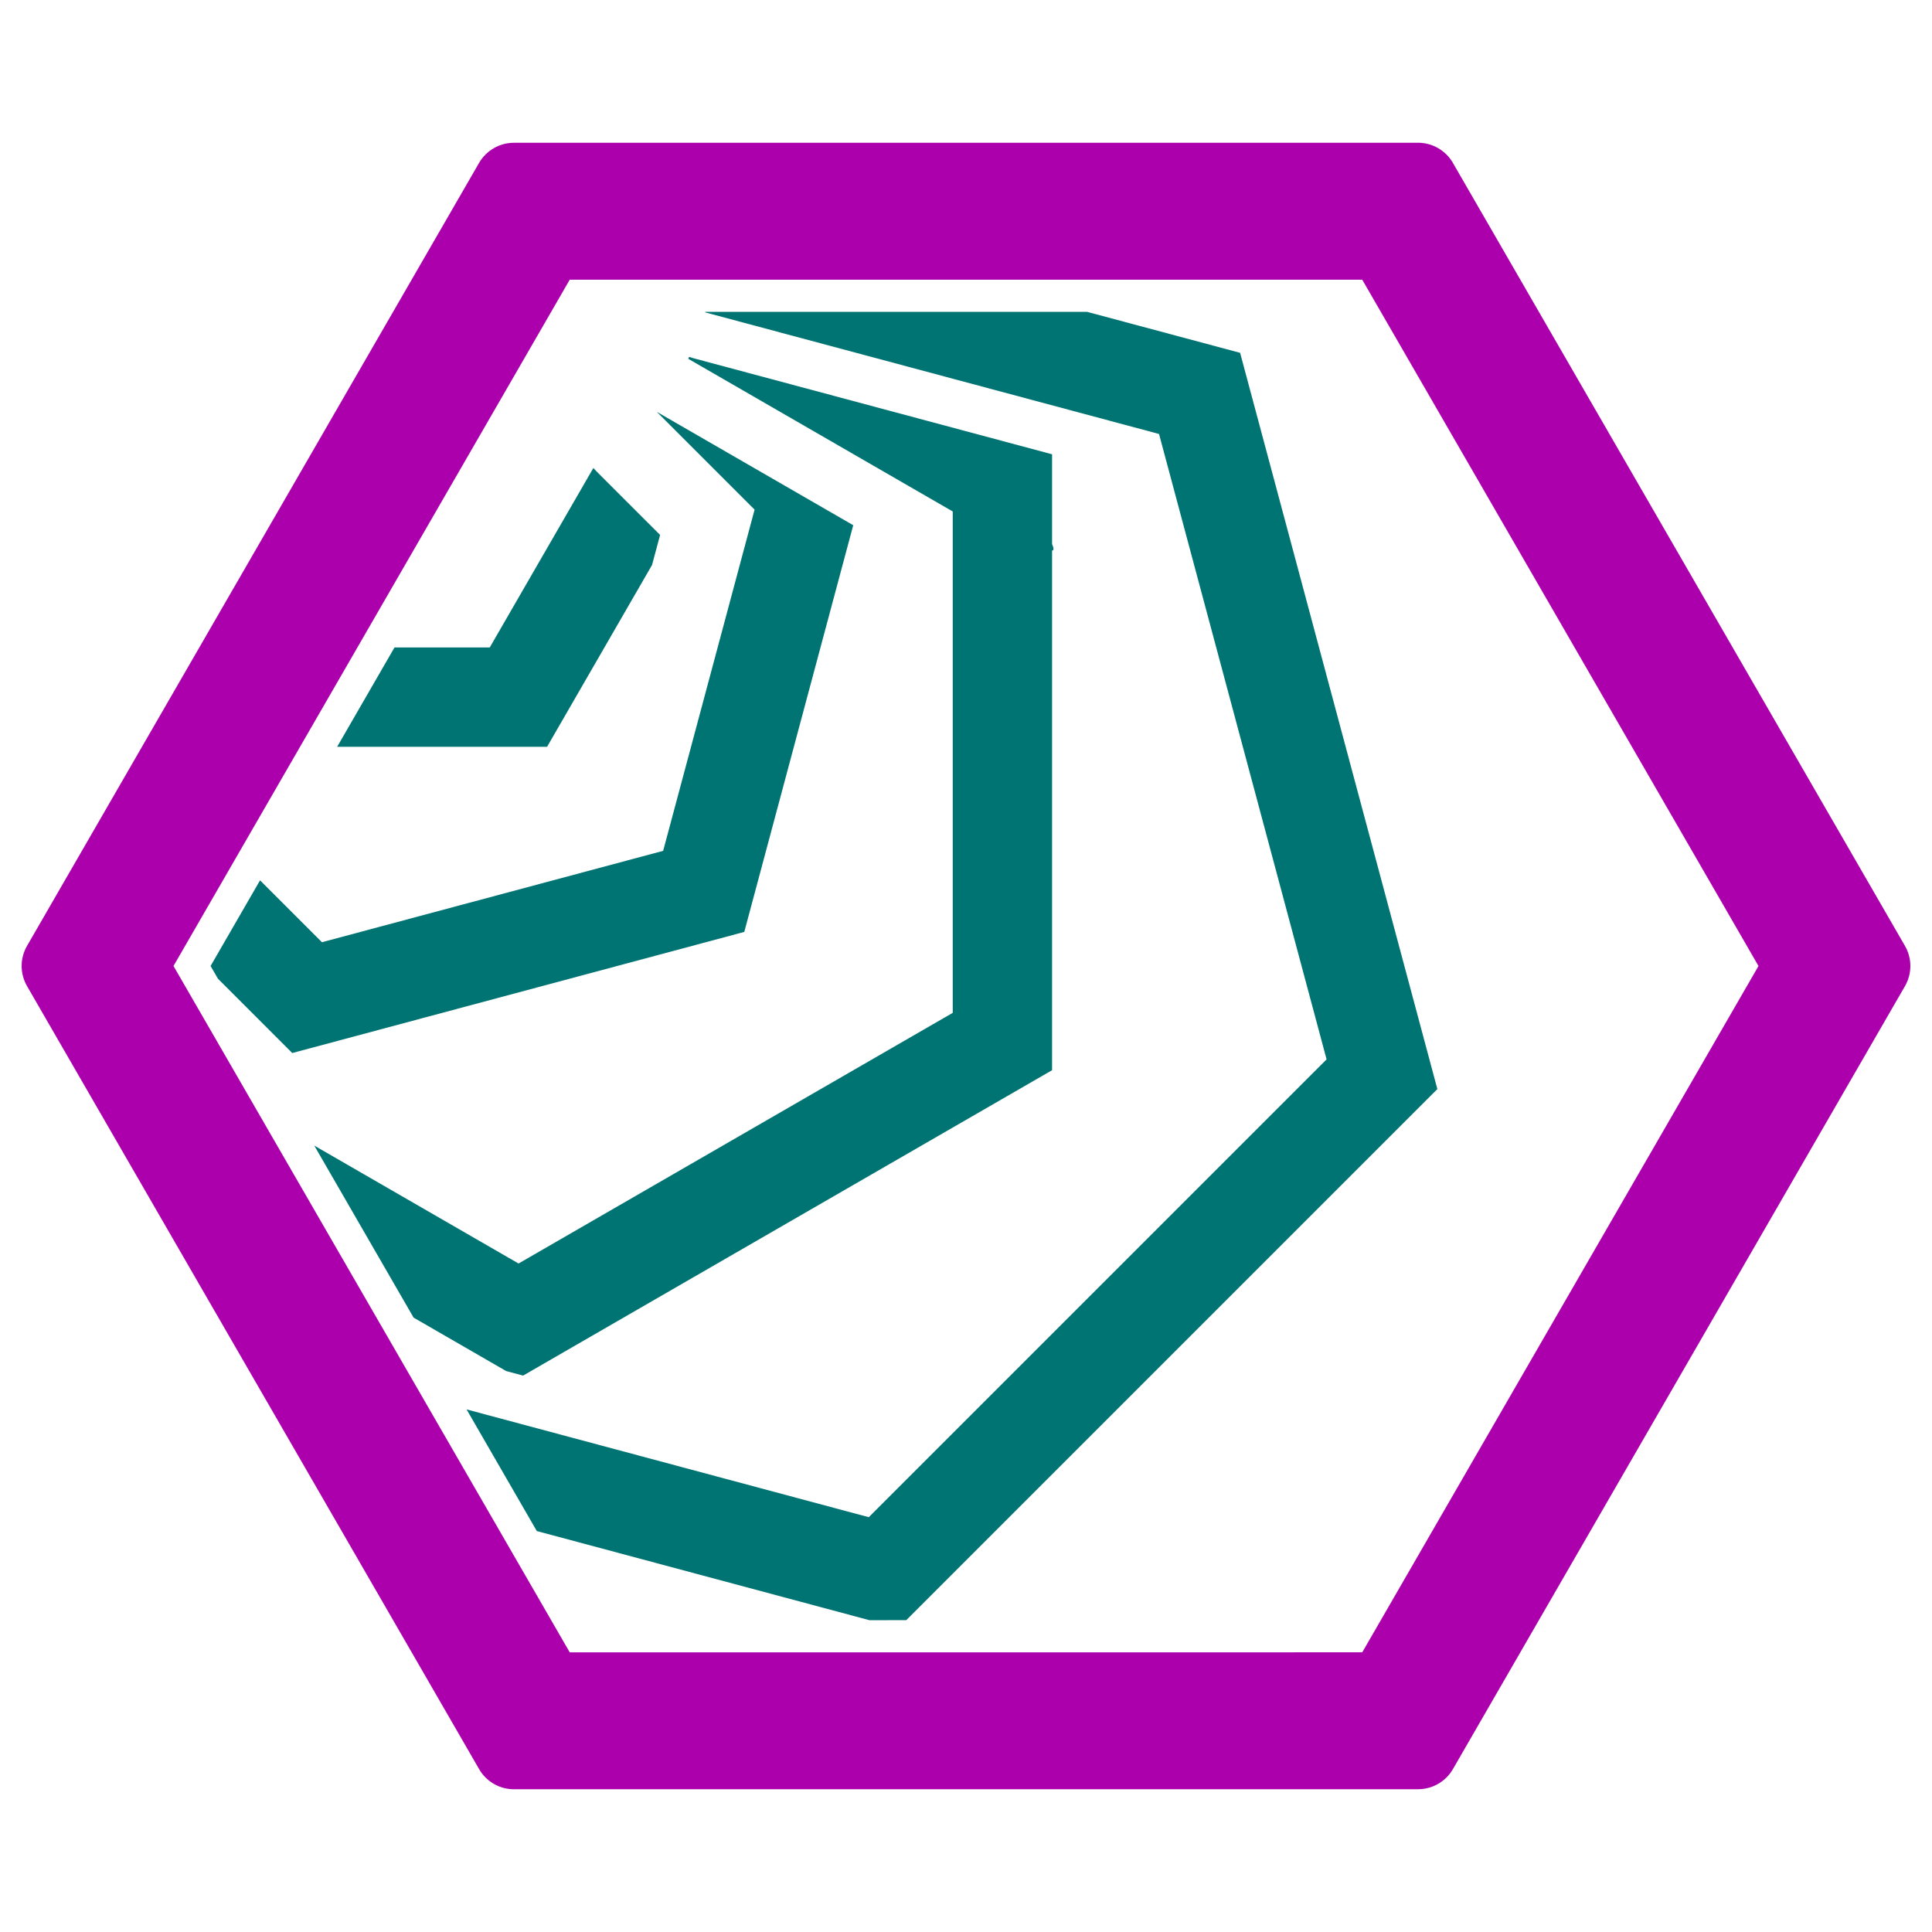
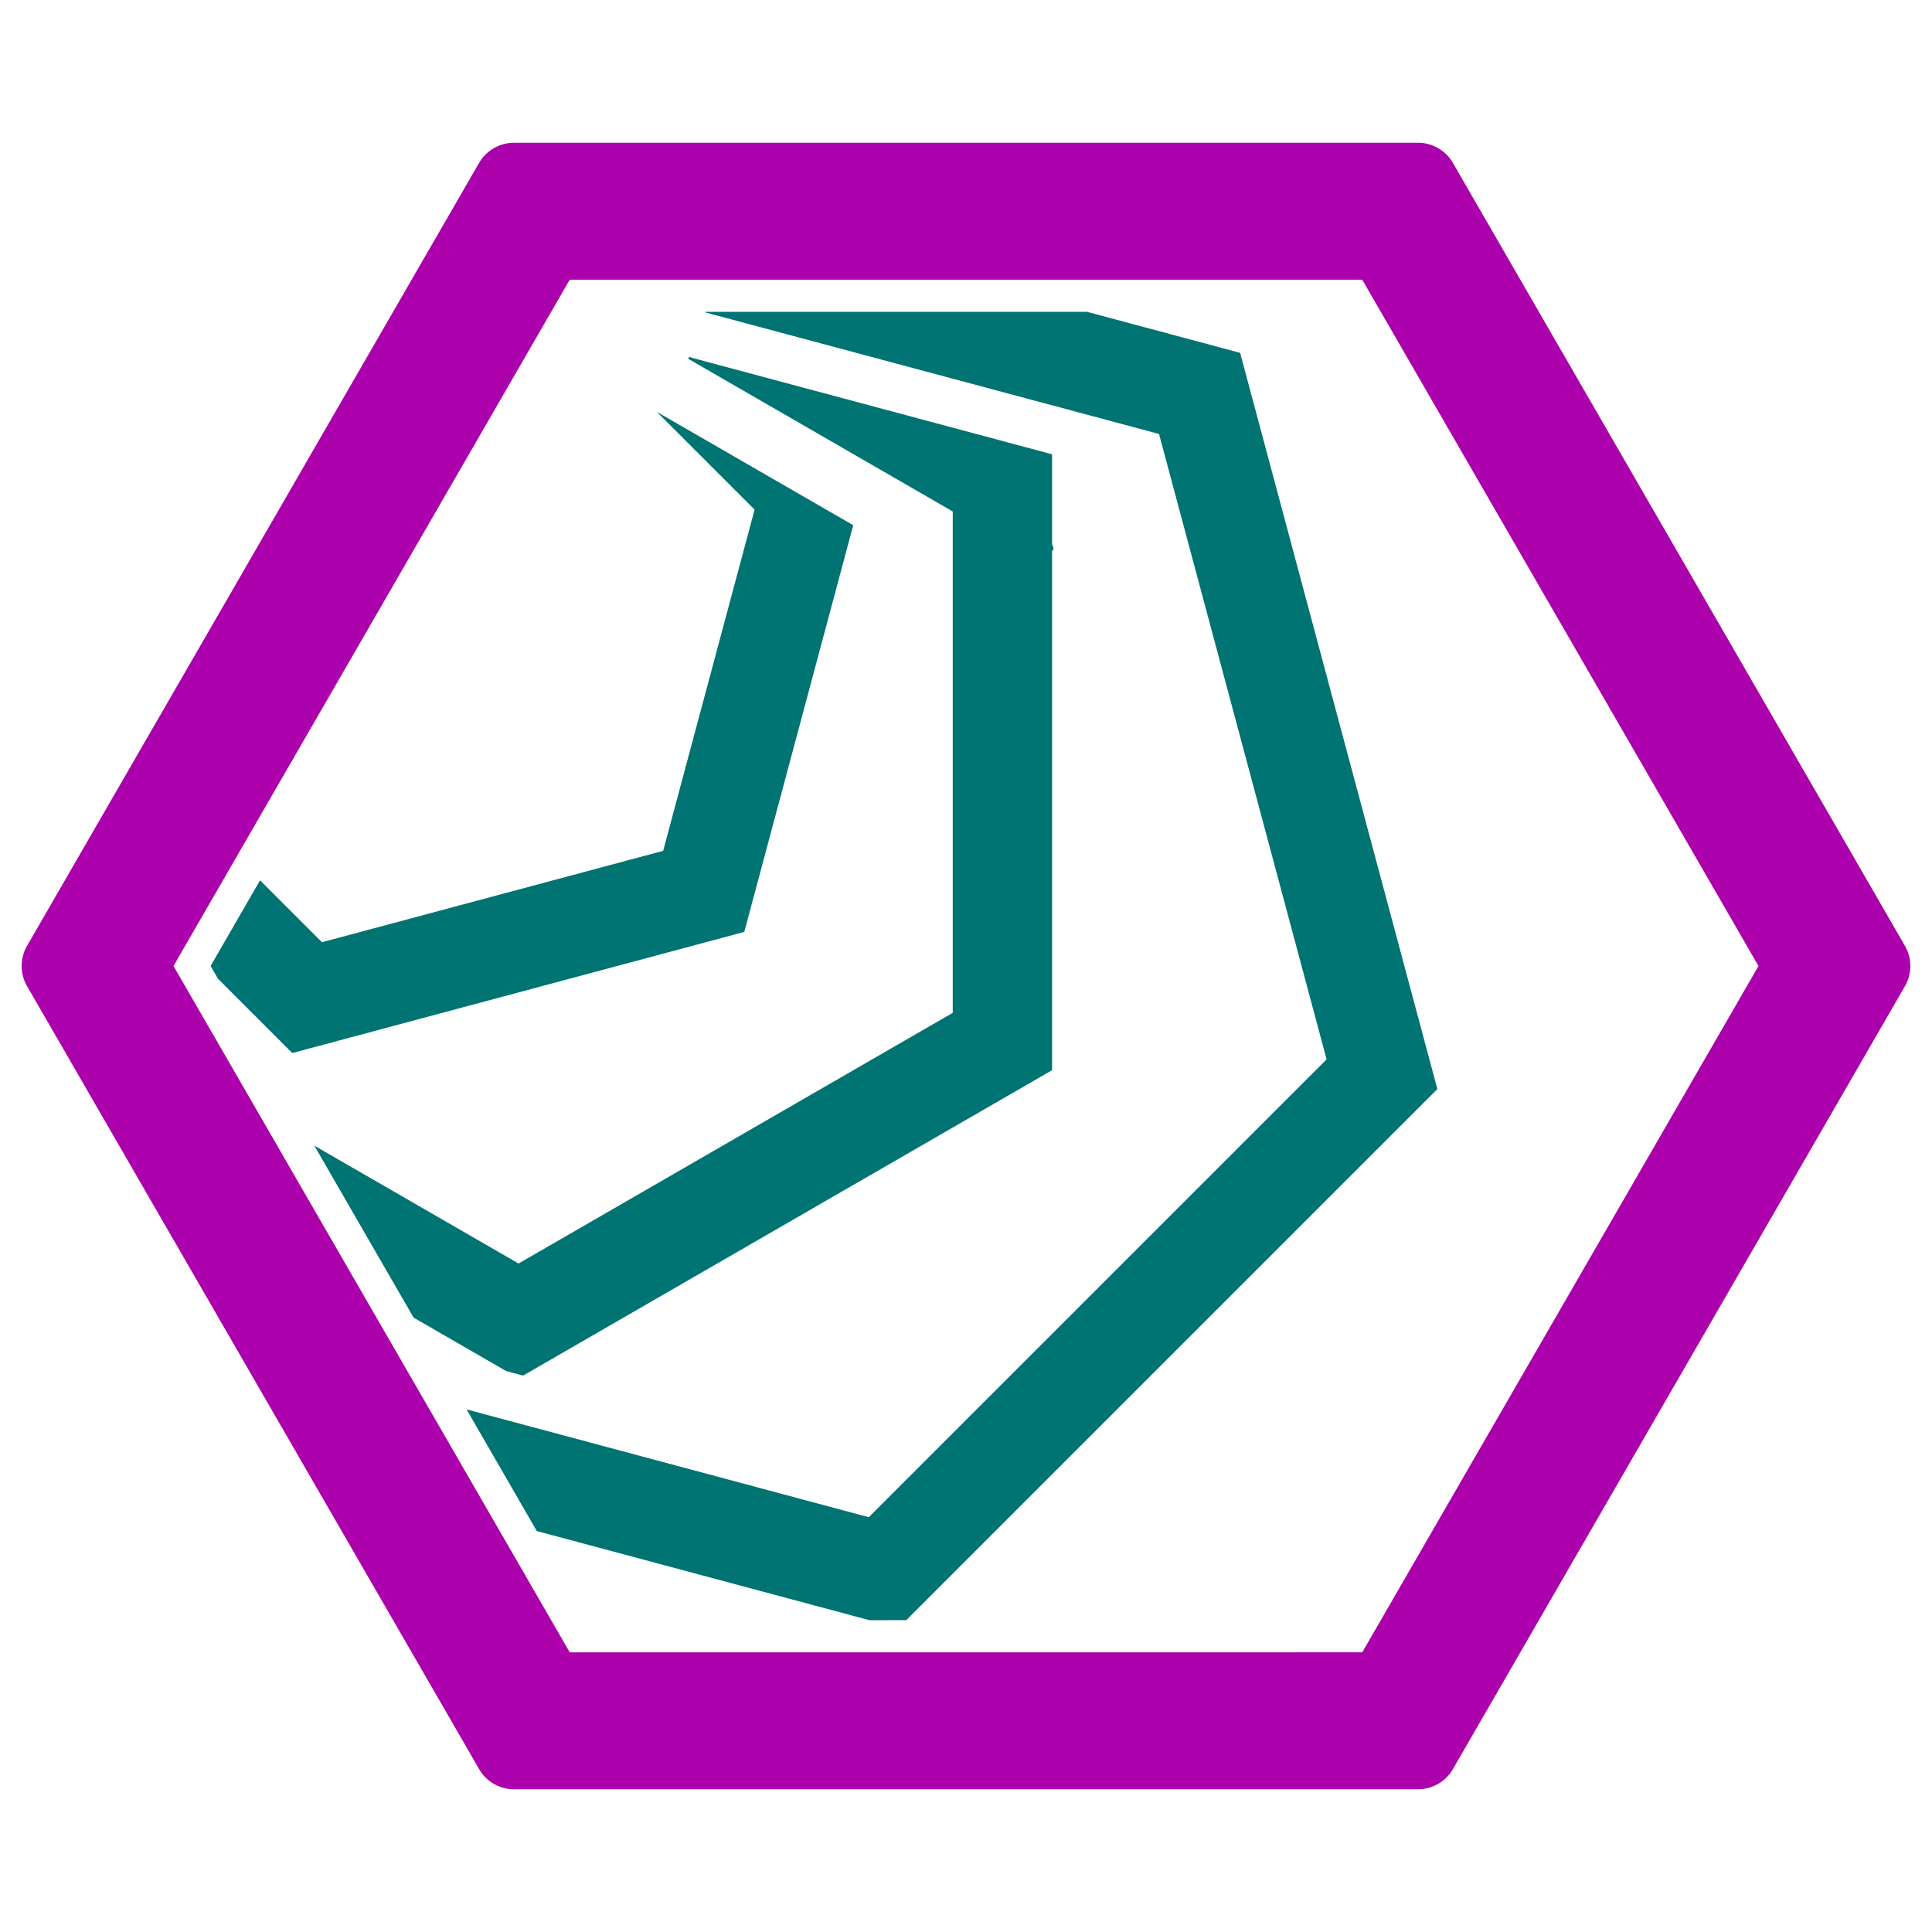
<svg xmlns="http://www.w3.org/2000/svg" width="256mm" height="256mm" viewBox="0 0 256 256" version="1.1" id="svg1">
  <defs id="defs1" />
  <g id="layer1" transform="translate(-47.62496,-38.1)">
    <path id="path248" style="baseline-shift:baseline;display:inline;overflow:visible;vector-effect:none;fill:#ab00ab;fill-opacity:1;stroke-width:2.833;enable-background:accumulate;stop-color:#000000" d="m 235.531,57.015 v 0.005 l -119.812,-0.001 c -1.897,9.41e-4 -3.661,1.017 -4.61,2.66 L 51.204,163.439 c -0.949,1.643 -0.946,3.679 0.001,5.322 l 59.906,103.759 v 0.005 c 0.949,1.641 2.712,2.66 4.608,2.661 v -0.005 l 119.813,10e-4 c 1.897,-9.6e-4 3.66,-1.018 4.608,-2.661 l 59.906,-103.759 c 0.949,-1.643 0.948,-3.678 0,-5.321 L 240.138,59.68 v -0.005 c -0.474,-0.821 -1.155,-1.484 -1.951,-1.944 -0.796,-0.46 -1.71,-0.717 -2.658,-0.717 z m -7.402,18.144 52.505,90.944 -52.504,90.938 -105.013,0.003 -52.503,-90.945 52.502,-90.936 z" />
    <path id="path249" style="baseline-shift:baseline;display:inline;overflow:visible;vector-effect:none;fill:#007373;fill-opacity:1;stroke-width:2.833;enable-background:accumulate;stop-color:#000000" d="m 141.082,79.421 -0.011,0.072 60.131,16.11 22.203,82.869 -60.664,60.664 -53.291,-14.281 9.304,16.116 44.072,11.811 4.88,-0.001 70.376,-70.375 -26.136,-97.554 -20.281,-5.432 z" />
    <path id="path250" style="baseline-shift:baseline;display:inline;overflow:visible;vector-effect:none;fill:#007373;fill-opacity:1;stroke-width:2.833;enable-background:accumulate;stop-color:#000000" d="m 138.933,85.388 -0.107,0.258 35.043,20.227 v 66.433 l -57.532,33.216 -27.066,-15.622 13.157,22.79 12.261,7.079 2.251,0.603 70.089,-40.465 v -68.855 c 0.243,0.005 0.262,-0.26 0,-0.865 V 98.295 L 139.451,85.55 a 6.271,6.271 0 0 1 -0.518,-0.163 z" />
    <path id="path251" style="baseline-shift:baseline;display:inline;overflow:visible;vector-effect:none;fill:#007373;fill-opacity:1;stroke-width:2.833;enable-background:accumulate;stop-color:#000000" d="m 134.65,92.666 12.962,12.962 -12.116,45.212 -45.211,12.11 -8.203,-8.2 -6.552,11.347 0.972,1.685 9.848,9.851 59.896,-16.05 14.436,-53.889 -25.938,-14.972 c -0.032,-0.017 -0.062,-0.037 -0.094,-0.055 z" />
-     <path id="path252" style="baseline-shift:baseline;display:inline;overflow:visible;vector-effect:none;fill:#007373;fill-opacity:1;stroke-width:2.833;enable-background:accumulate;stop-color:#000000" d="M 126.248 100.113 L 112.521 123.89 L 99.9 123.89 L 92.301 137.052 L 120.116 137.052 L 134.023 112.964 L 135.09 108.983 L 126.711 100.605 A 11.228 11.228 0 0 1 126.248 100.113 z " />
  </g>
</svg>
